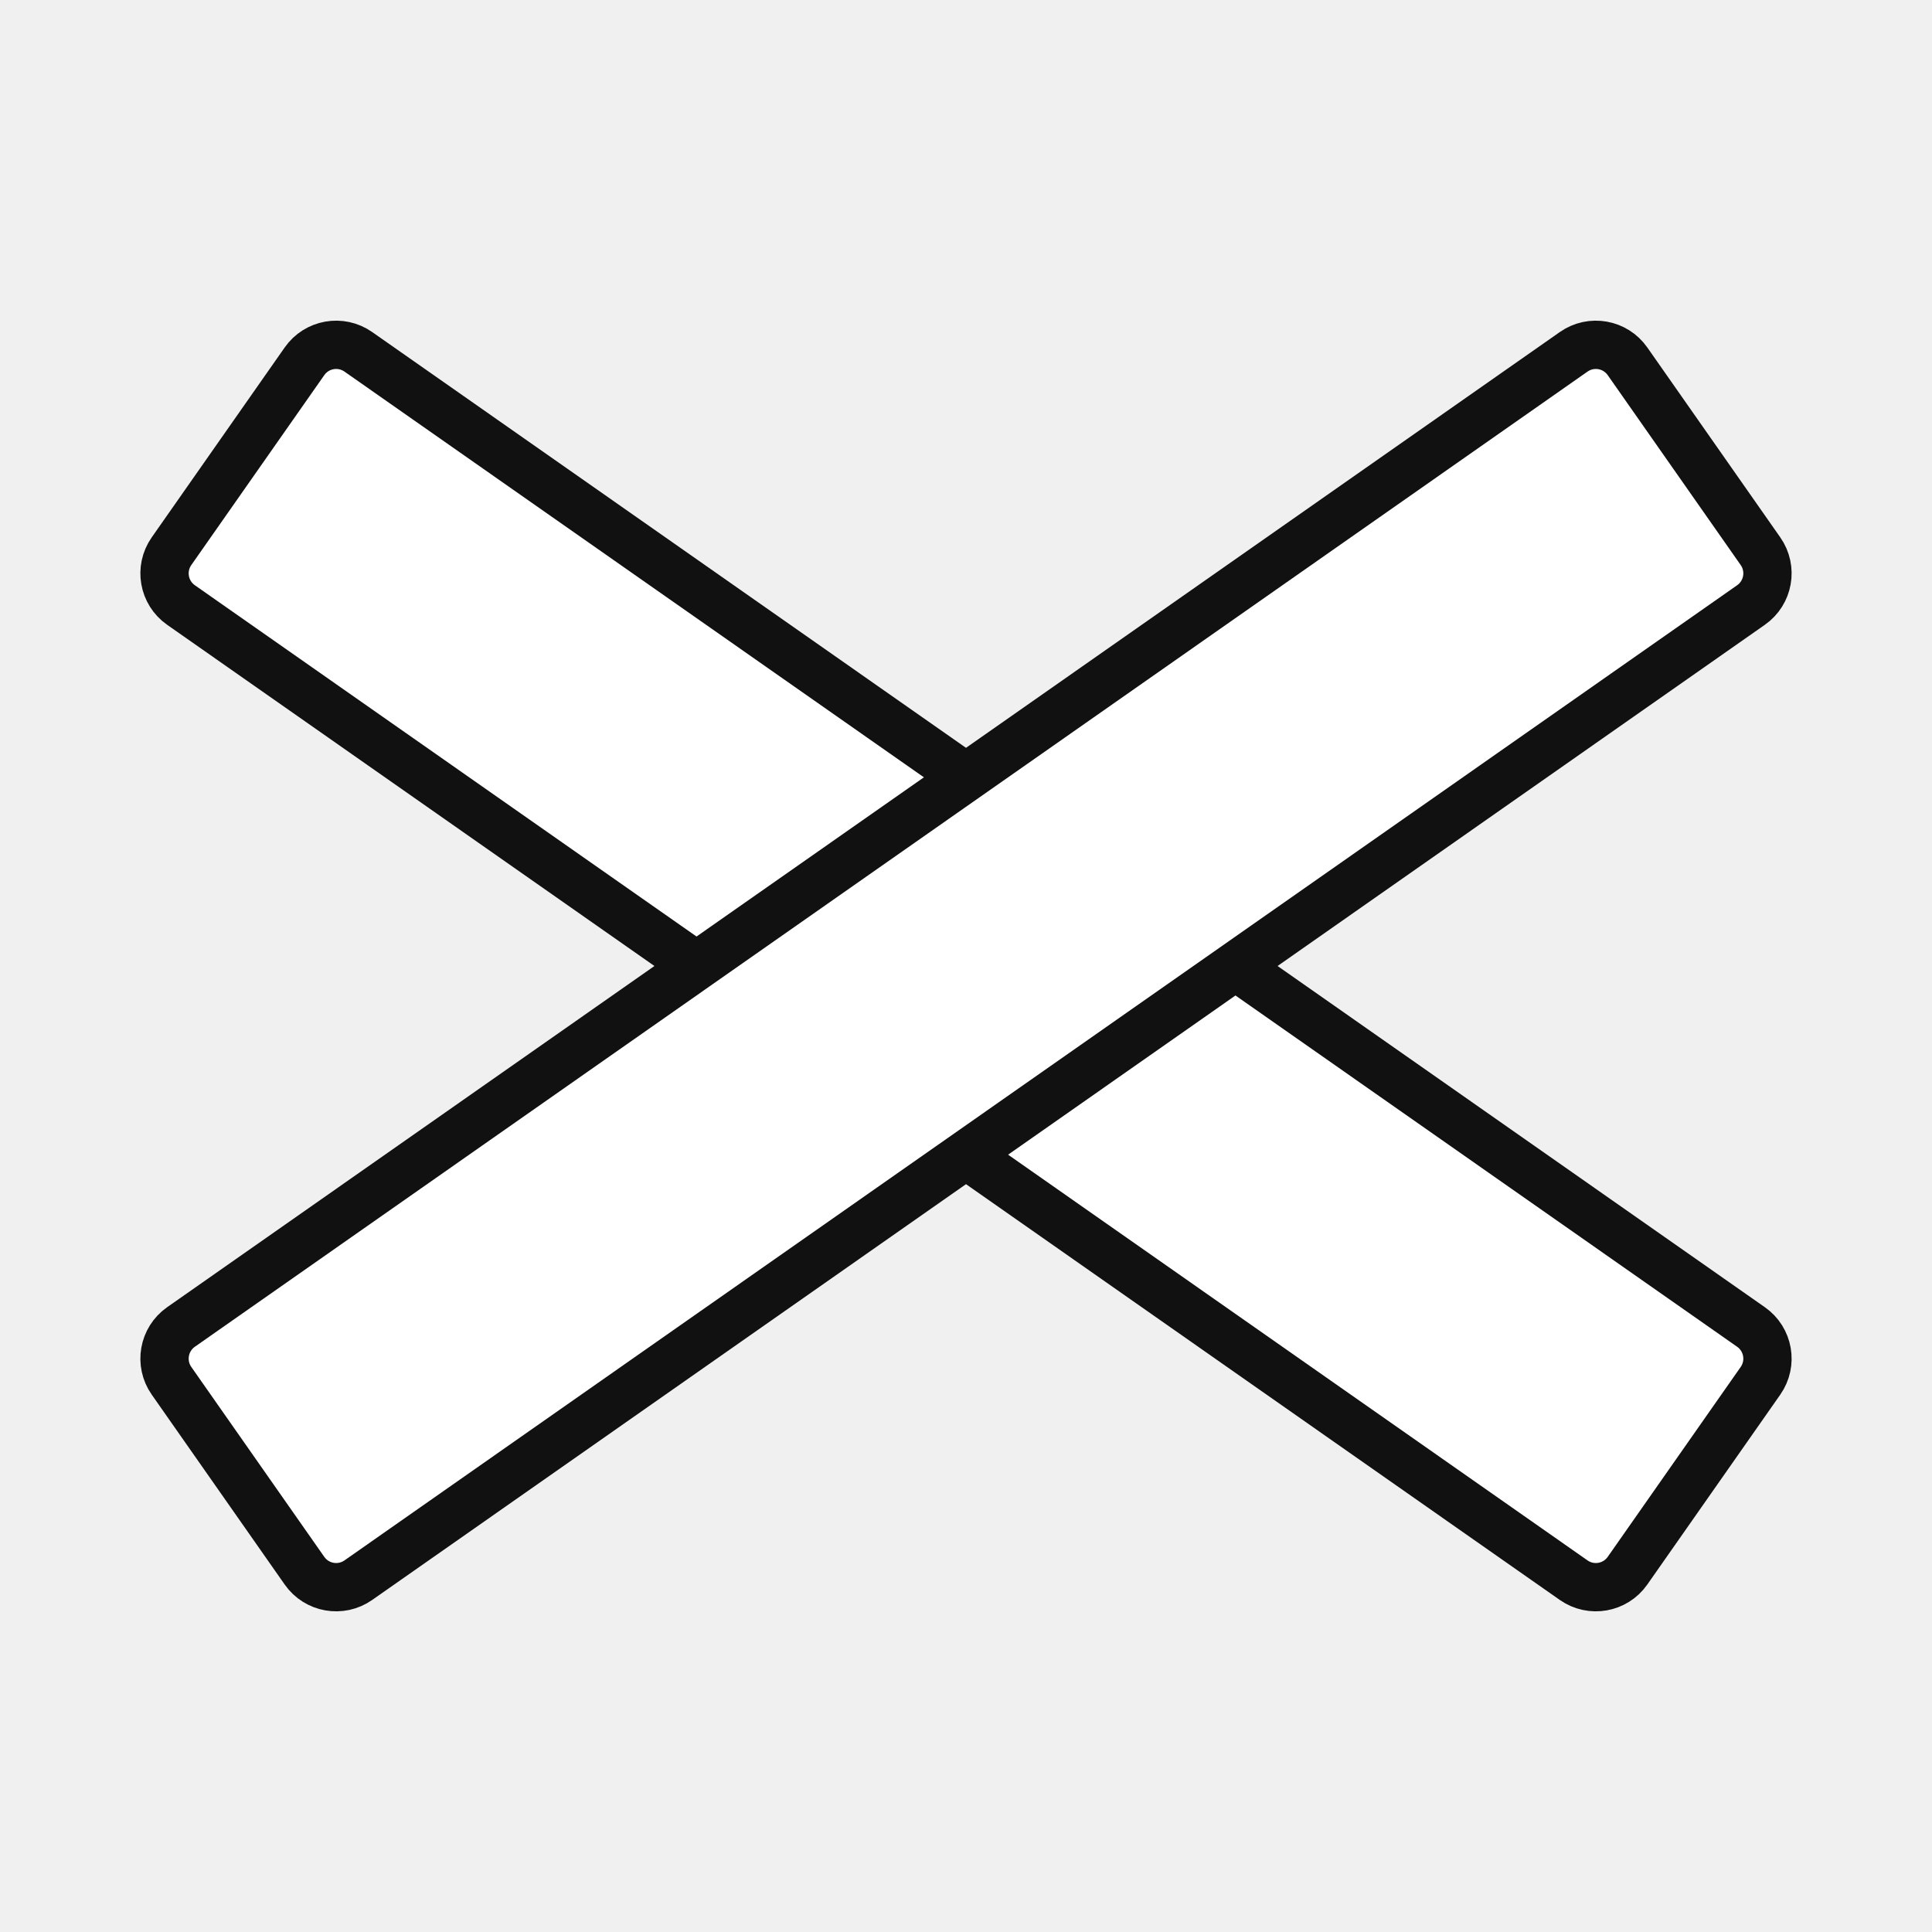
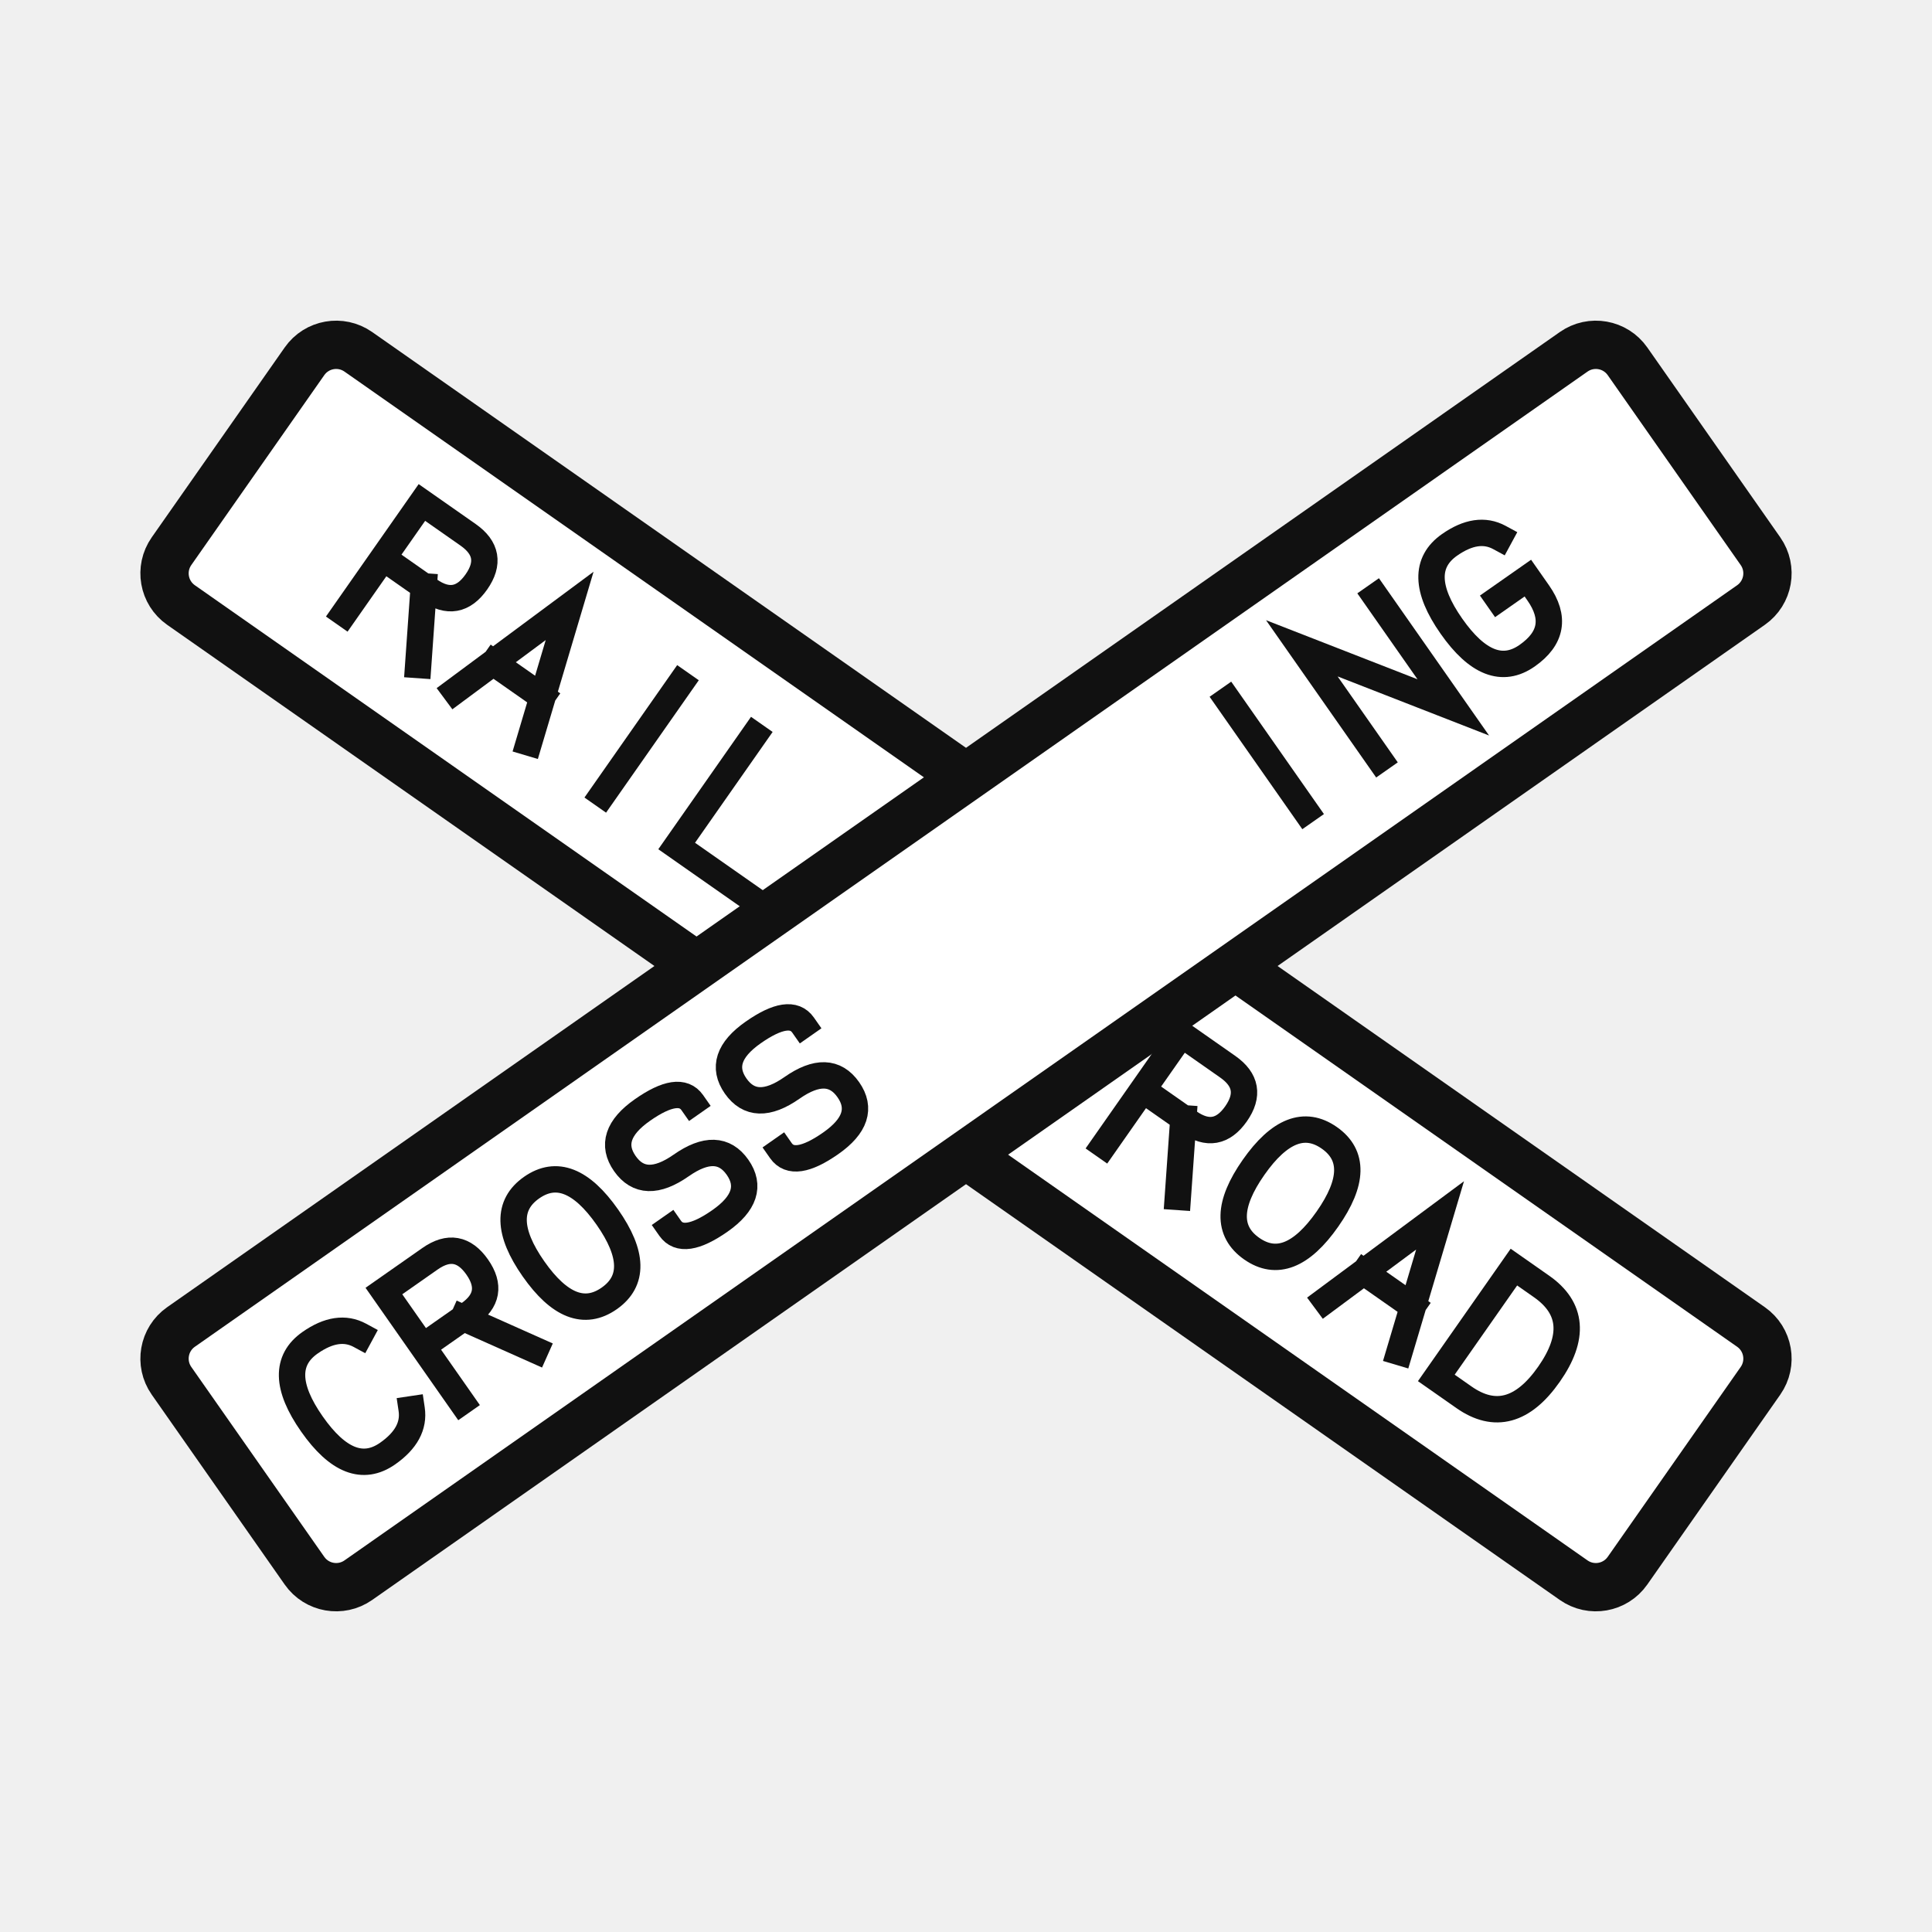
<svg xmlns="http://www.w3.org/2000/svg" viewBox="0 0 100 100">
  <g transform="rotate(35 50 50)">
    <rect x="4" y="42" width="92" height="16" rx="2" fill="#FFFFFF" stroke="#111111" stroke-width="2.5" />
+     <path d="M0 6V0H2.5Q4 0 4 1.5Q4 3 2.5 3H0M2.2 3L4 6" transform="translate(13.17 46.50) scale(1.167)" fill="none" stroke="#111111" stroke-width="1.17" stroke-linecap="square" stroke-linejoin="miter" />
+     <path d="M0 6L2 0L4 6M0.7 4H3.3" transform="translate(20.17 46.50) scale(1.167)" fill="none" stroke="#111111" stroke-width="1.17" stroke-linecap="square" stroke-linejoin="miter" />
+     <path d="M2 0V6" transform="translate(27.17 46.50) scale(1.167)" fill="none" stroke="#111111" stroke-width="1.17" stroke-linecap="square" stroke-linejoin="miter" />
+     <path d="M0 0V6H4" transform="translate(34.17 46.50) scale(1.167)" fill="none" stroke="#111111" stroke-width="1.17" stroke-linecap="square" stroke-linejoin="miter" />
+     <path d="M0 6V0H2.5Q4 0 4 1.5Q4 3 2.5 3H0M2.2 3L4 6" transform="translate(61.17 46.50) scale(1.167)" fill="none" stroke="#111111" stroke-width="1.17" stroke-linecap="square" stroke-linejoin="miter" />
+     <path d="M2 0Q4 0 4 3Q4 6 2 6Q0 6 0 3Q0 0 2 0Z" transform="translate(68.17 46.50) scale(1.167)" fill="none" stroke="#111111" stroke-width="1.17" stroke-linecap="square" stroke-linejoin="miter" />
+     <path d="M0 6L2 0L4 6M0.7 4H3.3" transform="translate(75.17 46.50) scale(1.167)" fill="none" stroke="#111111" stroke-width="1.17" stroke-linecap="square" stroke-linejoin="miter" />
+     <path d="M0 0V6H1.5Q4 6 4 3Q4 0 1.5 0Z" transform="translate(82.17 46.50) scale(1.167)" fill="none" stroke="#111111" stroke-width="1.17" stroke-linecap="square" stroke-linejoin="miter" />
  </g>
  <g transform="rotate(-35 50 50)">
    <rect x="4" y="42" width="92" height="16" rx="2" fill="#FFFFFF" stroke="#111111" stroke-width="2.5" />
+     <path d="M4 1Q3.5 0 2 0Q0 0 0 3Q0 6 2 6Q3.5 6 4 5" transform="translate(8.67 46.50) scale(1.167)" fill="none" stroke="#111111" stroke-width="1.17" stroke-linecap="square" stroke-linejoin="miter" />
+     <path d="M0 6V0H2.5Q4 0 4 1.5Q4 3 2.5 3H0M2.2 3L4 6" transform="translate(15.67 46.50) scale(1.167)" fill="none" stroke="#111111" stroke-width="1.17" stroke-linecap="square" stroke-linejoin="miter" />
+     <path d="M2 0Q4 0 4 3Q4 6 2 6Q0 6 0 3Q0 0 2 0Z" transform="translate(22.67 46.50) scale(1.167)" fill="none" stroke="#111111" stroke-width="1.17" stroke-linecap="square" stroke-linejoin="miter" />
+     <path d="M4 1Q4 0 2 0Q0 0 0 1.5Q0 3 2 3Q4 3 4 4.5Q4 6 2 6Q0 6 0 5" transform="translate(29.67 46.50) scale(1.167)" fill="none" stroke="#111111" stroke-width="1.17" stroke-linecap="square" stroke-linejoin="miter" />
+     <path d="M4 1Q4 0 2 0Q0 0 0 1.5Q0 3 2 3Q4 3 4 4.5Q4 6 2 6Q0 6 0 5" transform="translate(36.67 46.50) scale(1.167)" fill="none" stroke="#111111" stroke-width="1.17" stroke-linecap="square" stroke-linejoin="miter" />
+     <path d="M2 0V6" transform="translate(66.67 46.50) scale(1.167)" fill="none" stroke="#111111" stroke-width="1.17" stroke-linecap="square" stroke-linejoin="miter" />
+     <path d="M0 6V0L4 6V0" transform="translate(73.67 46.50) scale(1.167)" fill="none" stroke="#111111" stroke-width="1.17" stroke-linecap="square" stroke-linejoin="miter" />
+     <path d="M4 1Q3.5 0 2 0Q0 0 0 3Q0 6 2 6Q4 6 4 4V3.2H2.4" transform="translate(80.67 46.50) scale(1.167)" fill="none" stroke="#111111" stroke-width="1.17" stroke-linecap="square" stroke-linejoin="miter" />
  </g>
</svg>
